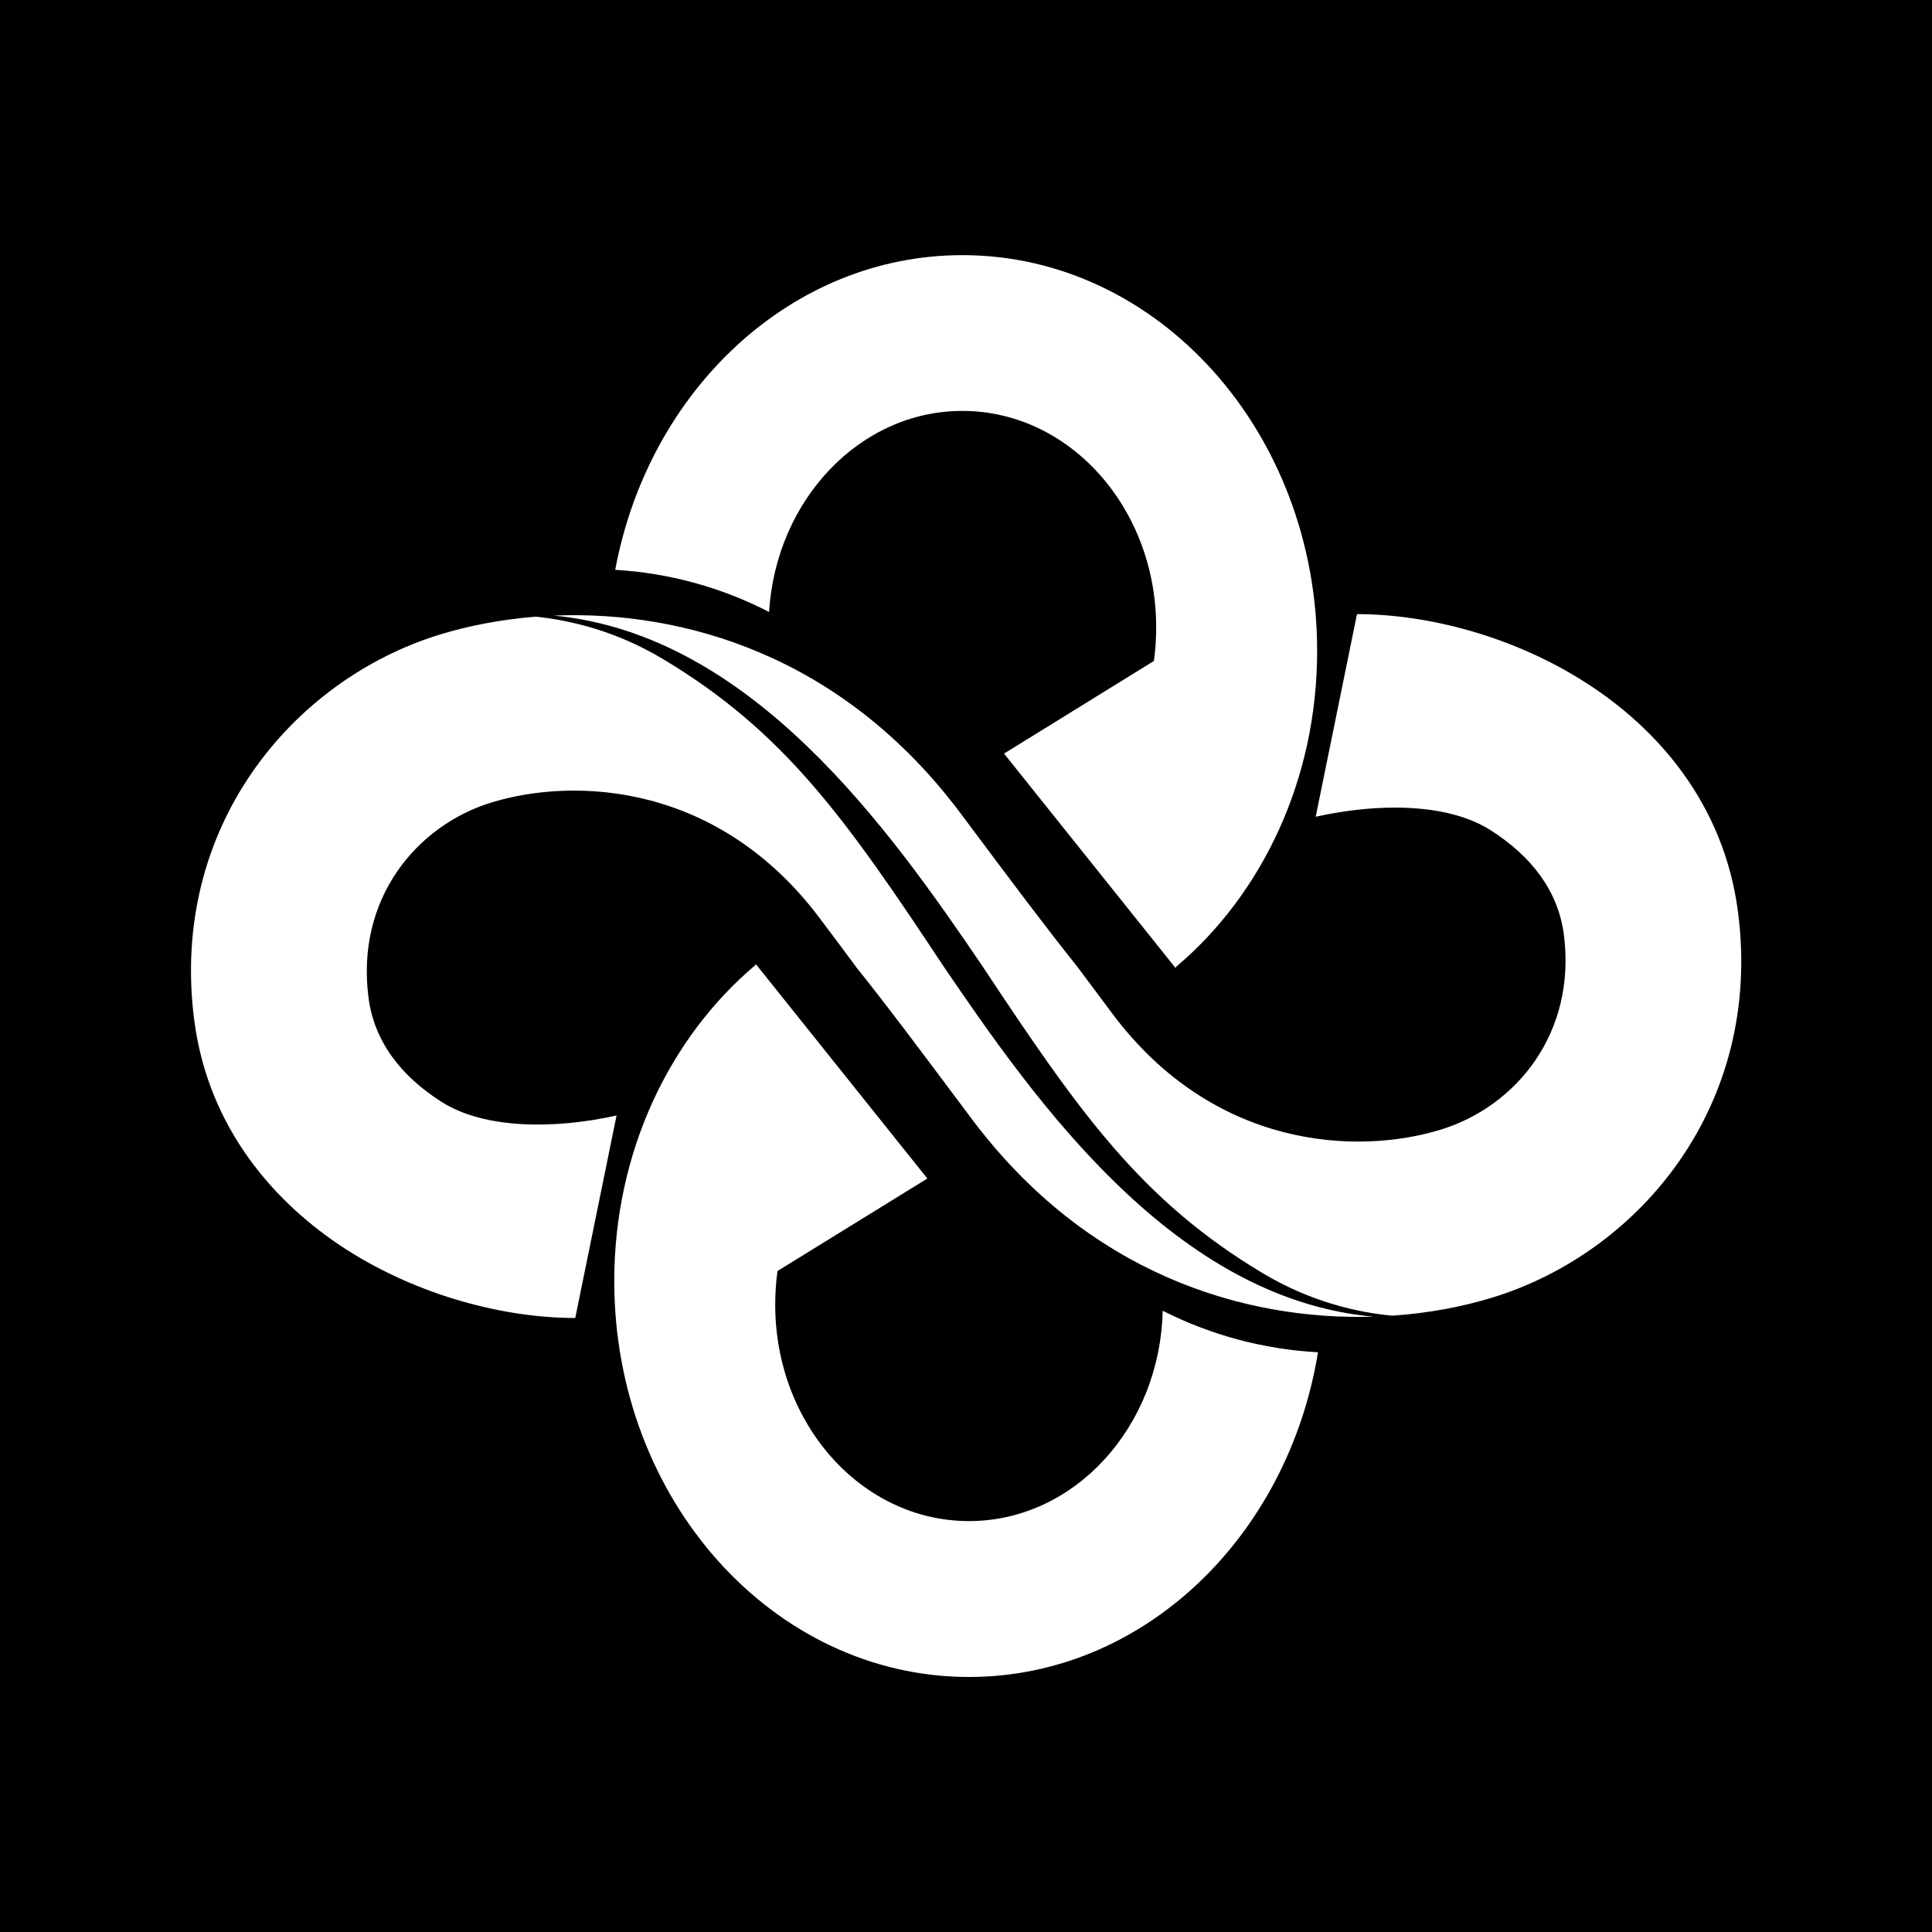
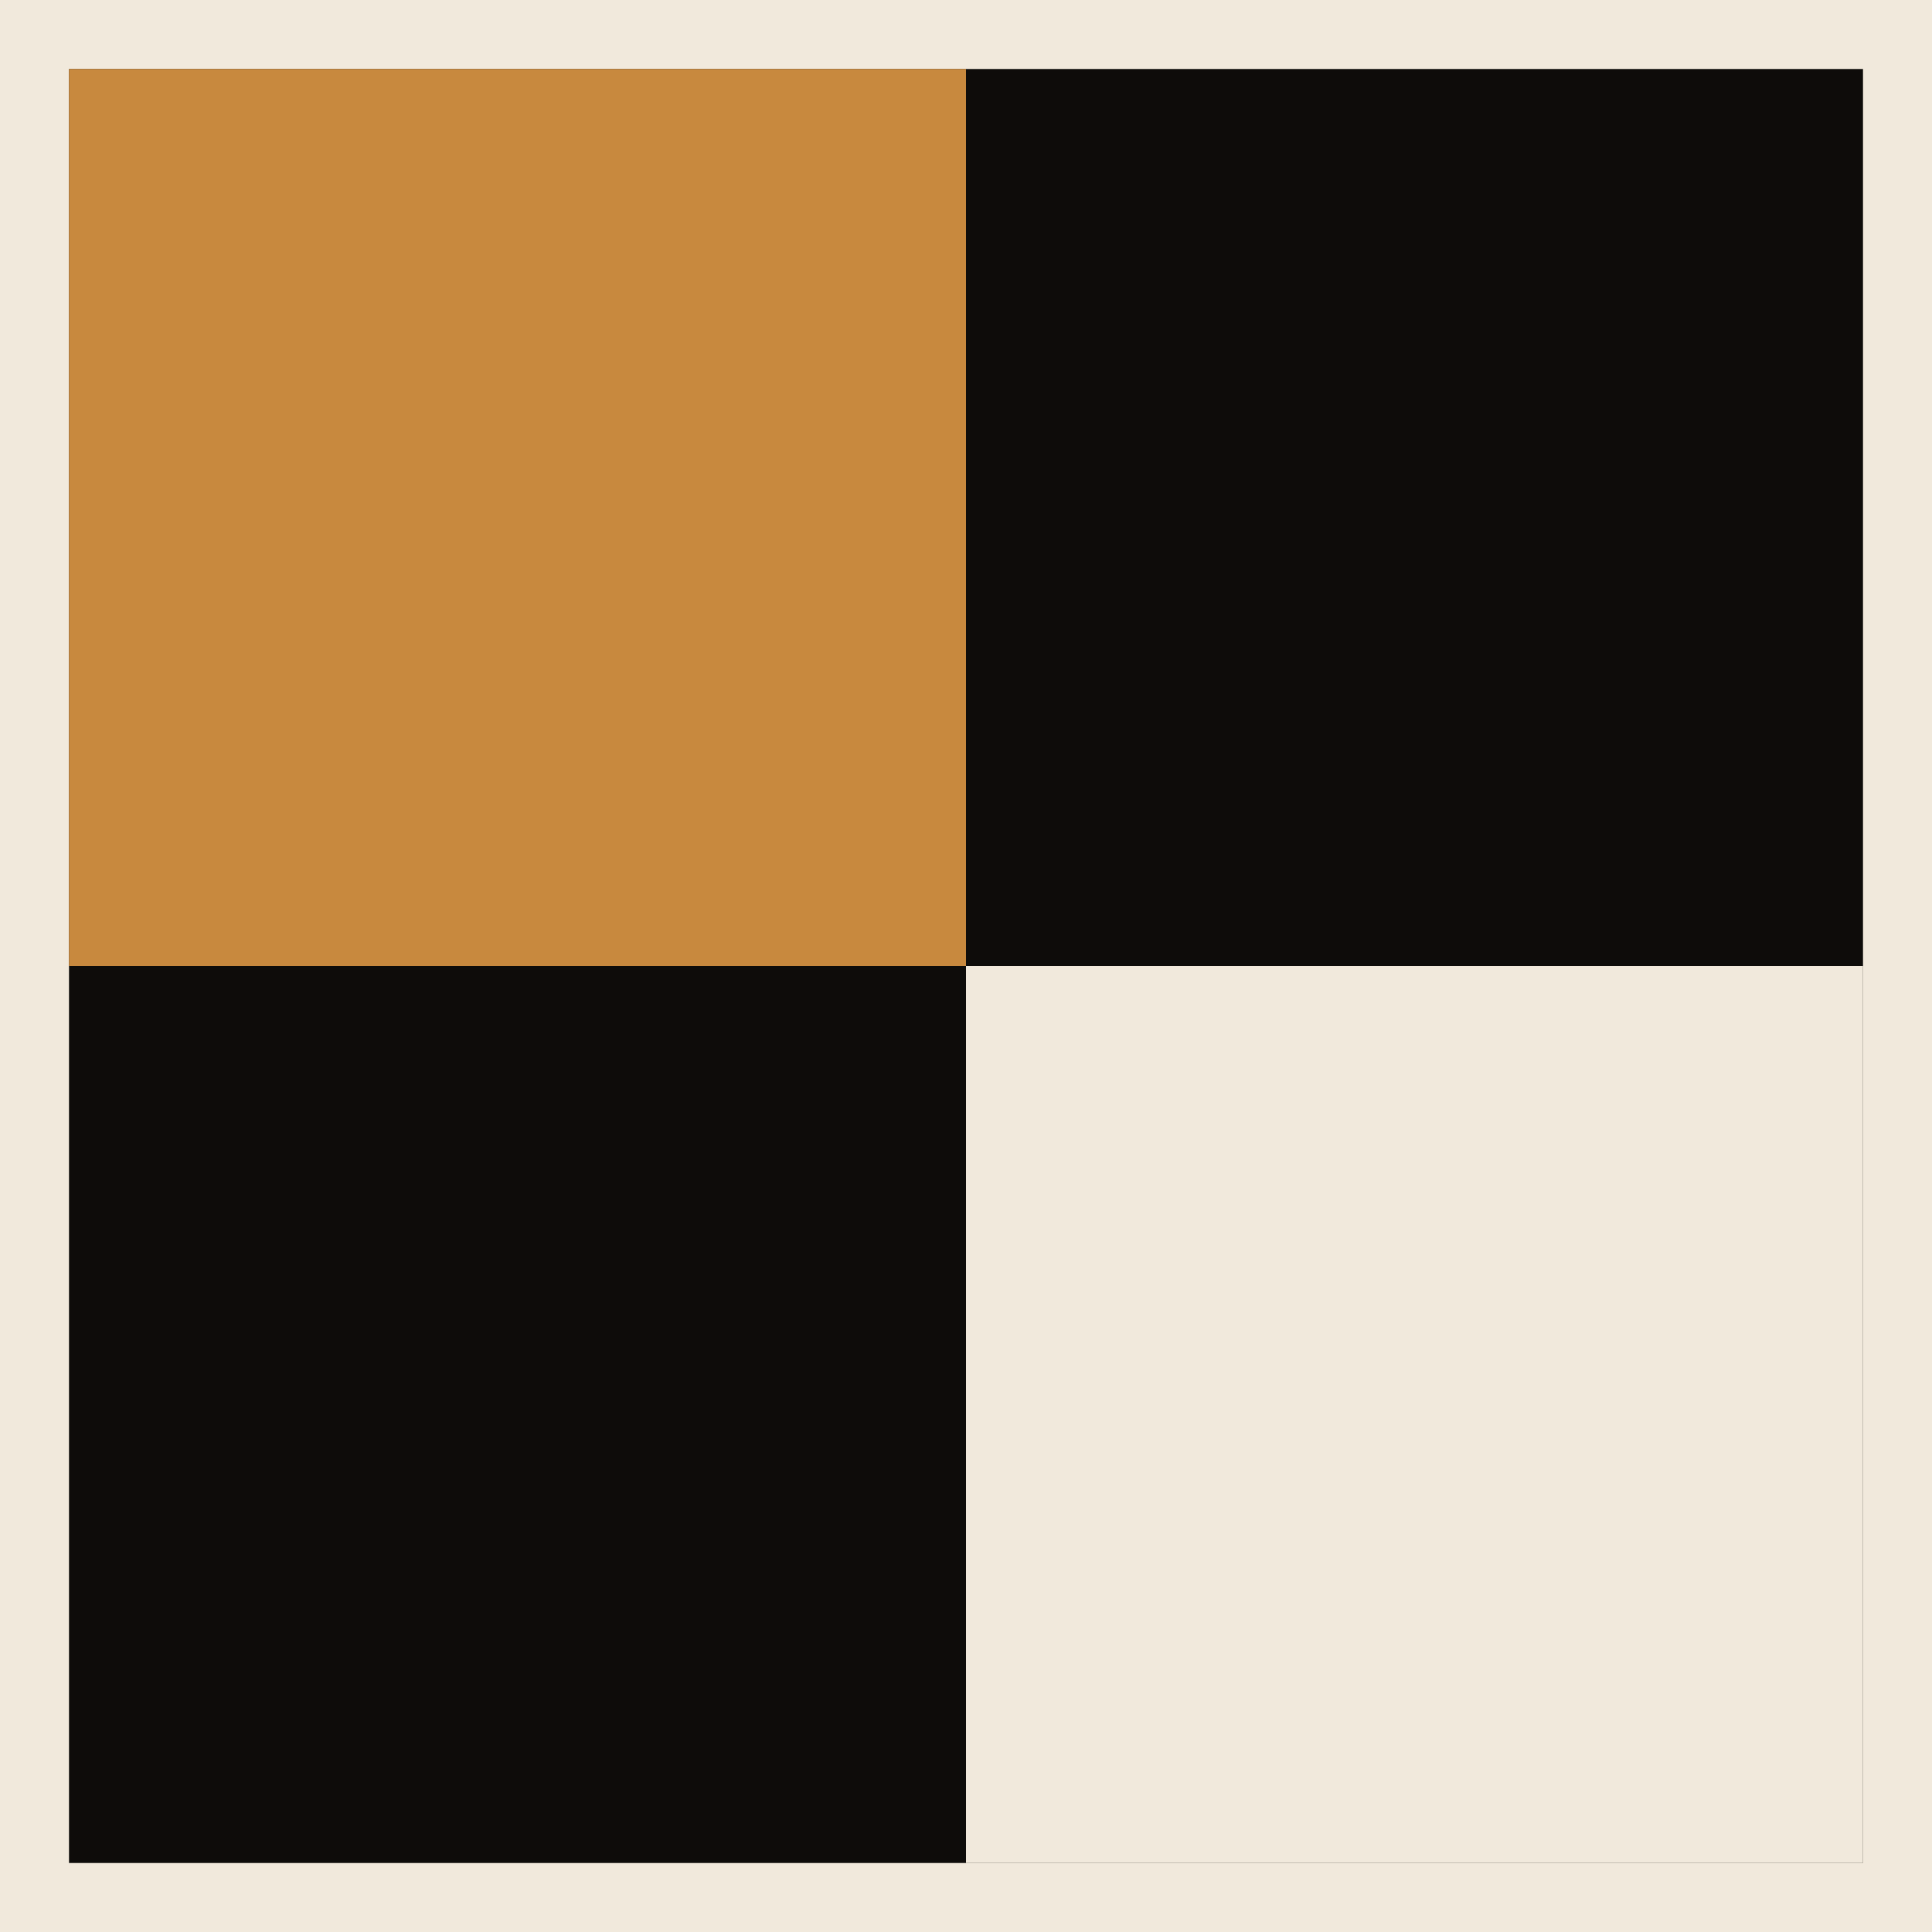
- <svg xmlns="http://www.w3.org/2000/svg" width="16" height="16" viewBox="0 0 16 16" fill="none">
-   <g clip-path="url(#clip0_121_6473)">
-     <path d="M16 0H0V16H16V0Z" fill="black" />
-     <path fill-rule="evenodd" clip-rule="evenodd" d="M5.095 4.719C5.372 3.231 6.554 2.113 7.97 2.113C9.592 2.113 10.908 3.58 10.908 5.391C10.908 6.458 10.45 7.407 9.742 8.005L9.735 8.016L8.315 6.241L9.556 5.474C9.569 5.383 9.575 5.29 9.575 5.195C9.575 4.206 8.857 3.403 7.97 3.403C7.122 3.403 6.427 4.138 6.369 5.068C5.983 4.869 5.552 4.746 5.095 4.719ZM4.438 5.107C4.147 5.13 3.878 5.183 3.643 5.255C2.419 5.631 1.4 6.855 1.609 8.452C1.726 9.343 2.274 9.969 2.878 10.354C3.472 10.731 4.175 10.915 4.764 10.915L5.106 9.238C4.593 9.352 4.014 9.352 3.658 9.126C3.313 8.907 3.098 8.618 3.052 8.263C2.945 7.446 3.447 6.837 4.07 6.646C4.761 6.434 5.951 6.484 6.792 7.609C6.835 7.666 6.877 7.723 6.919 7.778C6.975 7.854 7.03 7.928 7.085 8.001H7.084C7.342 8.322 7.626 8.703 7.965 9.156L8.045 9.263C9.012 10.556 10.31 10.937 11.374 10.904C9.728 10.756 8.582 9.132 7.813 8.001H7.813C7.005 6.781 6.496 6.059 5.489 5.457C5.104 5.226 4.726 5.137 4.438 5.107ZM11.531 10.896C11.24 10.869 10.854 10.781 10.459 10.545C9.453 9.943 8.944 9.221 8.136 8.001H8.136C7.369 6.872 6.226 5.253 4.586 5.098C5.658 5.054 6.978 5.428 7.957 6.738L8.037 6.845C8.376 7.299 8.661 7.68 8.918 8.001H8.918C8.972 8.074 9.028 8.148 9.084 8.223C9.125 8.279 9.168 8.335 9.21 8.392C10.051 9.517 11.241 9.568 11.932 9.355C12.555 9.164 13.057 8.555 12.951 7.738C12.904 7.383 12.689 7.095 12.344 6.875C11.989 6.649 11.41 6.649 10.896 6.764L11.238 5.086C11.827 5.086 12.531 5.27 13.124 5.648C13.729 6.032 14.276 6.658 14.393 7.549C14.602 9.147 13.584 10.37 12.359 10.746C12.115 10.821 11.834 10.875 11.531 10.896ZM8.025 13.888C9.467 13.888 10.666 12.728 10.915 11.199C10.454 11.174 10.018 11.052 9.629 10.855C9.606 11.821 8.896 12.597 8.025 12.597C7.138 12.597 6.42 11.795 6.42 10.805C6.42 10.71 6.426 10.617 6.439 10.526L7.68 9.76L6.26 7.985L6.253 7.995C5.545 8.593 5.087 9.542 5.087 10.609C5.087 12.42 6.403 13.888 8.025 13.888Z" fill="white" />
-   </g>
-   <defs>
-     <clipPath id="clip0_121_6473">
-       <rect width="16" height="16" fill="white" />
-     </clipPath>
-   </defs>
+ <svg xmlns="http://www.w3.org/2000/svg" viewBox="0 0 28 28" width="32" height="32">
+   <rect x="0.5" y="0.5" width="27" height="27" fill="#0E0C0A" stroke="#F1E9DC" />
+   <rect x="1" y="1" width="13" height="13" fill="#C8893E" />
+   <rect x="14" y="14" width="13" height="13" fill="#F1E9DC" />
</svg>
